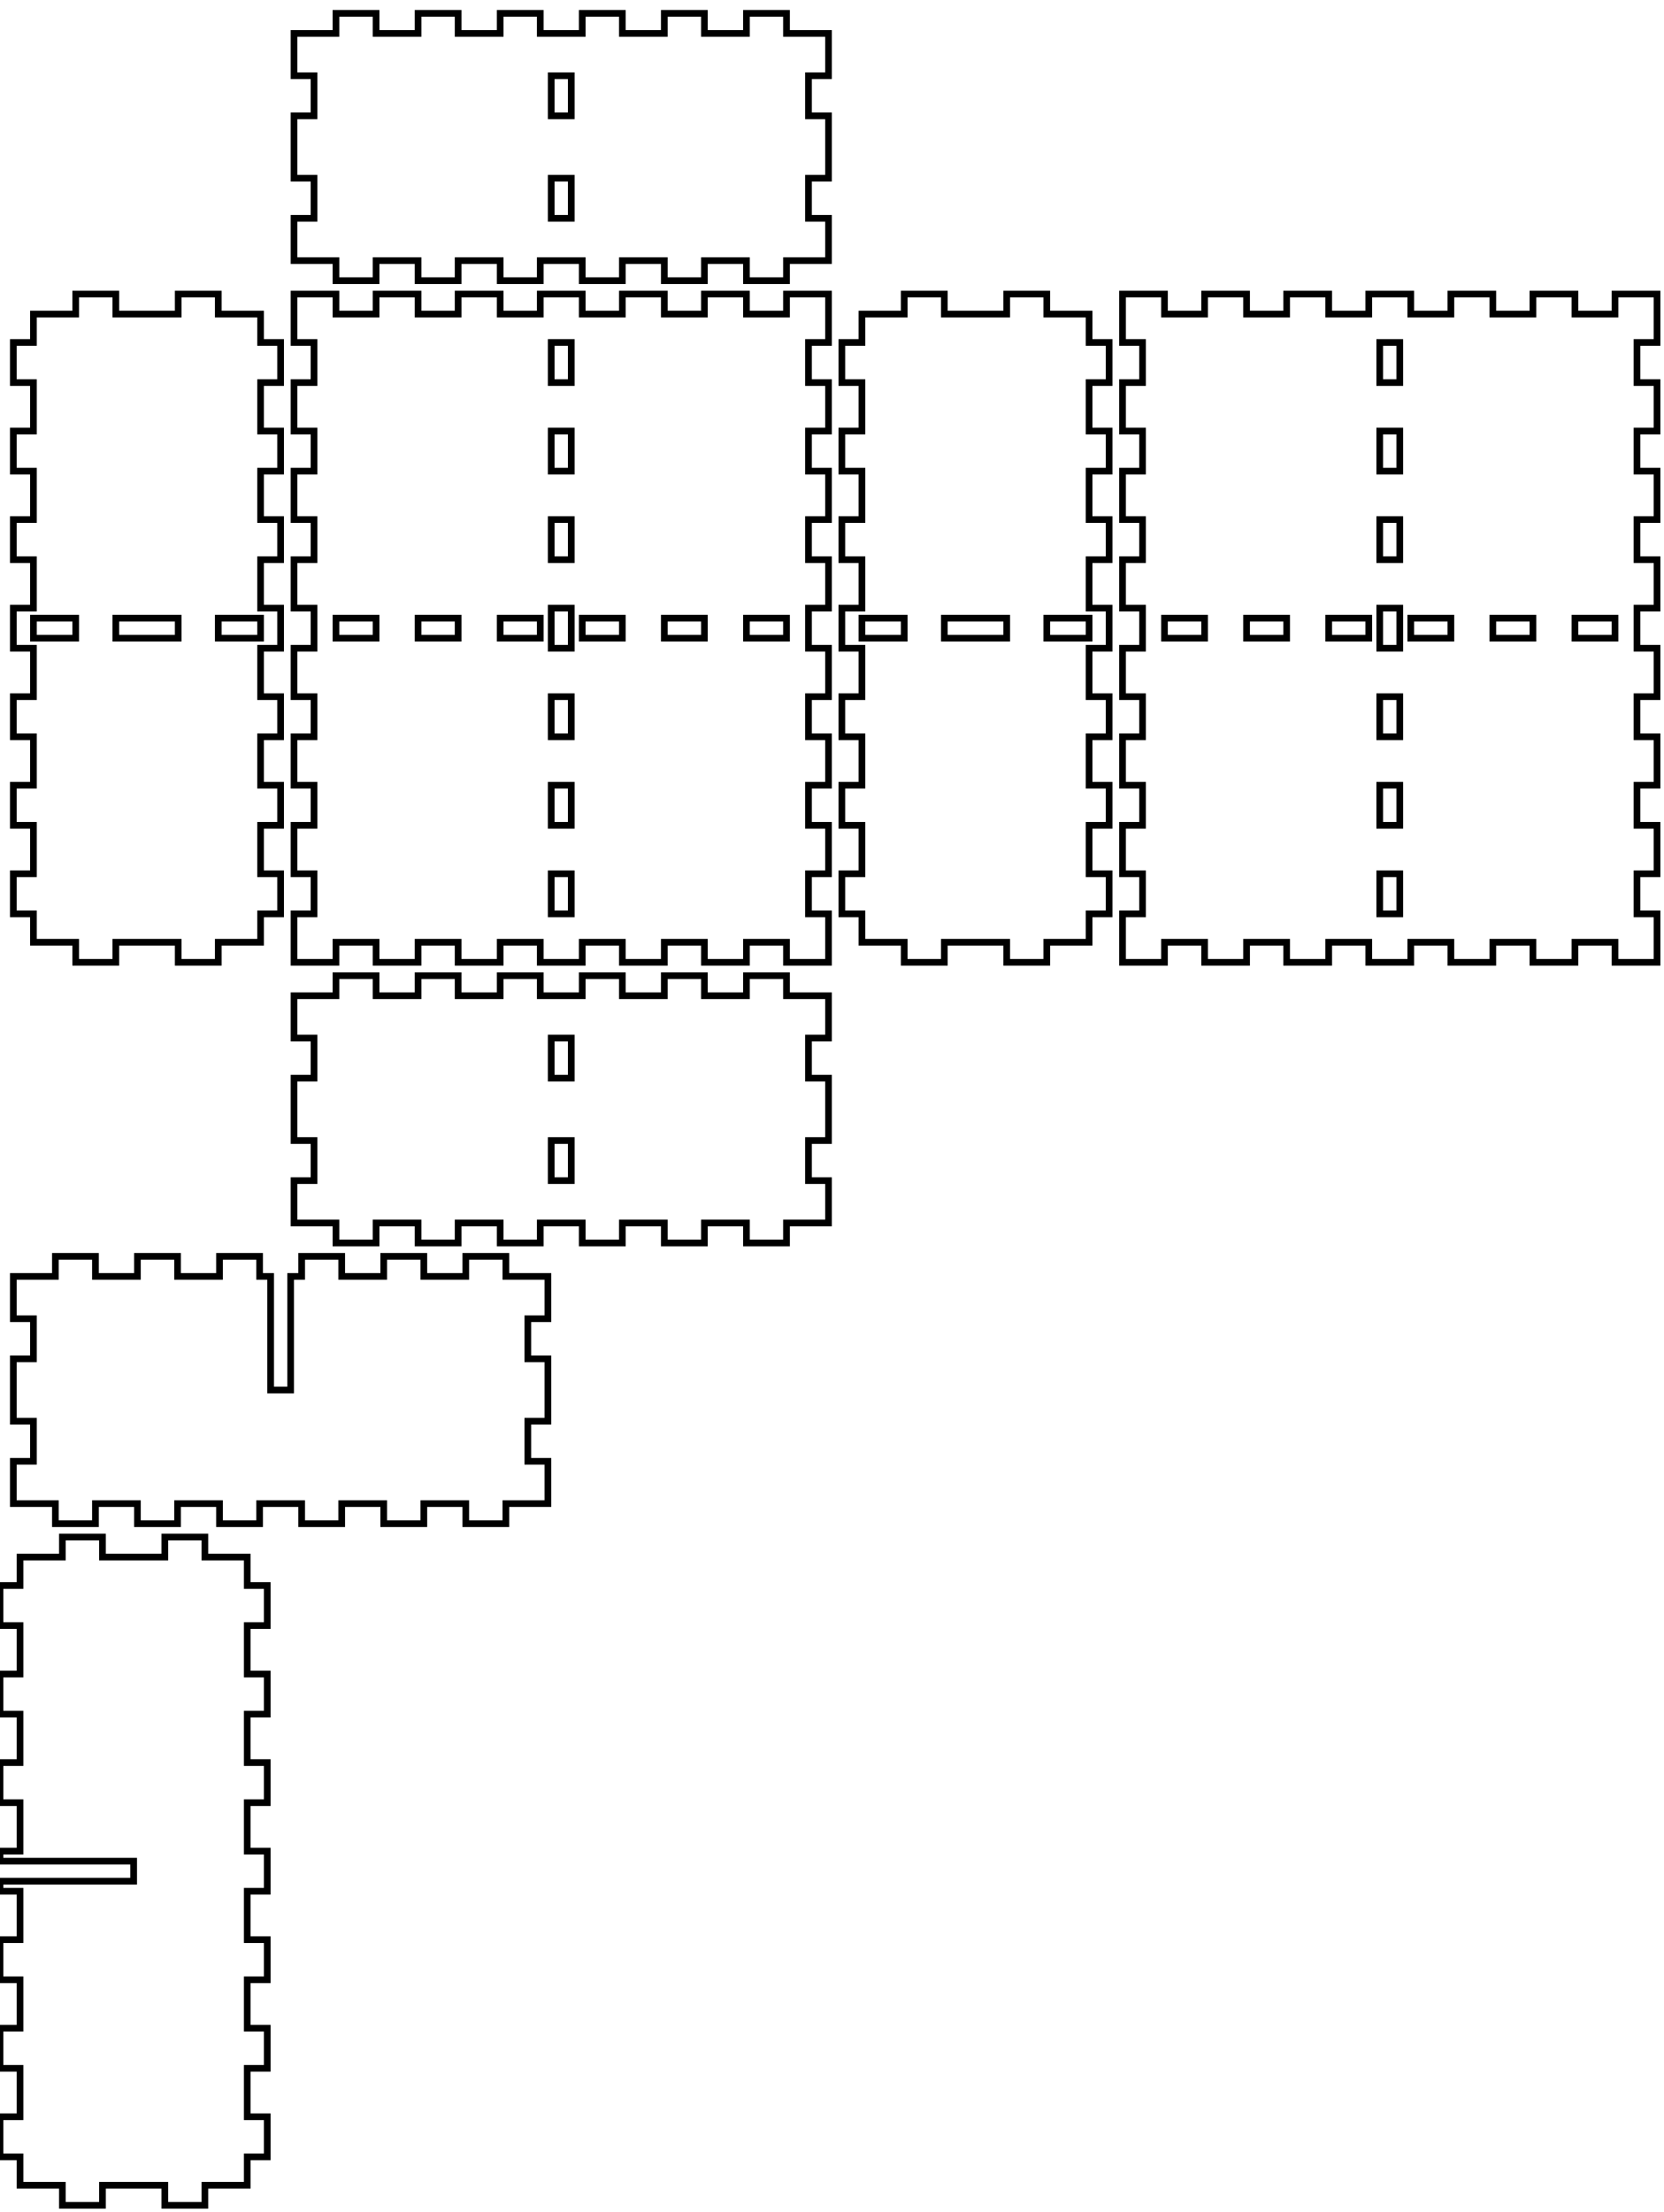
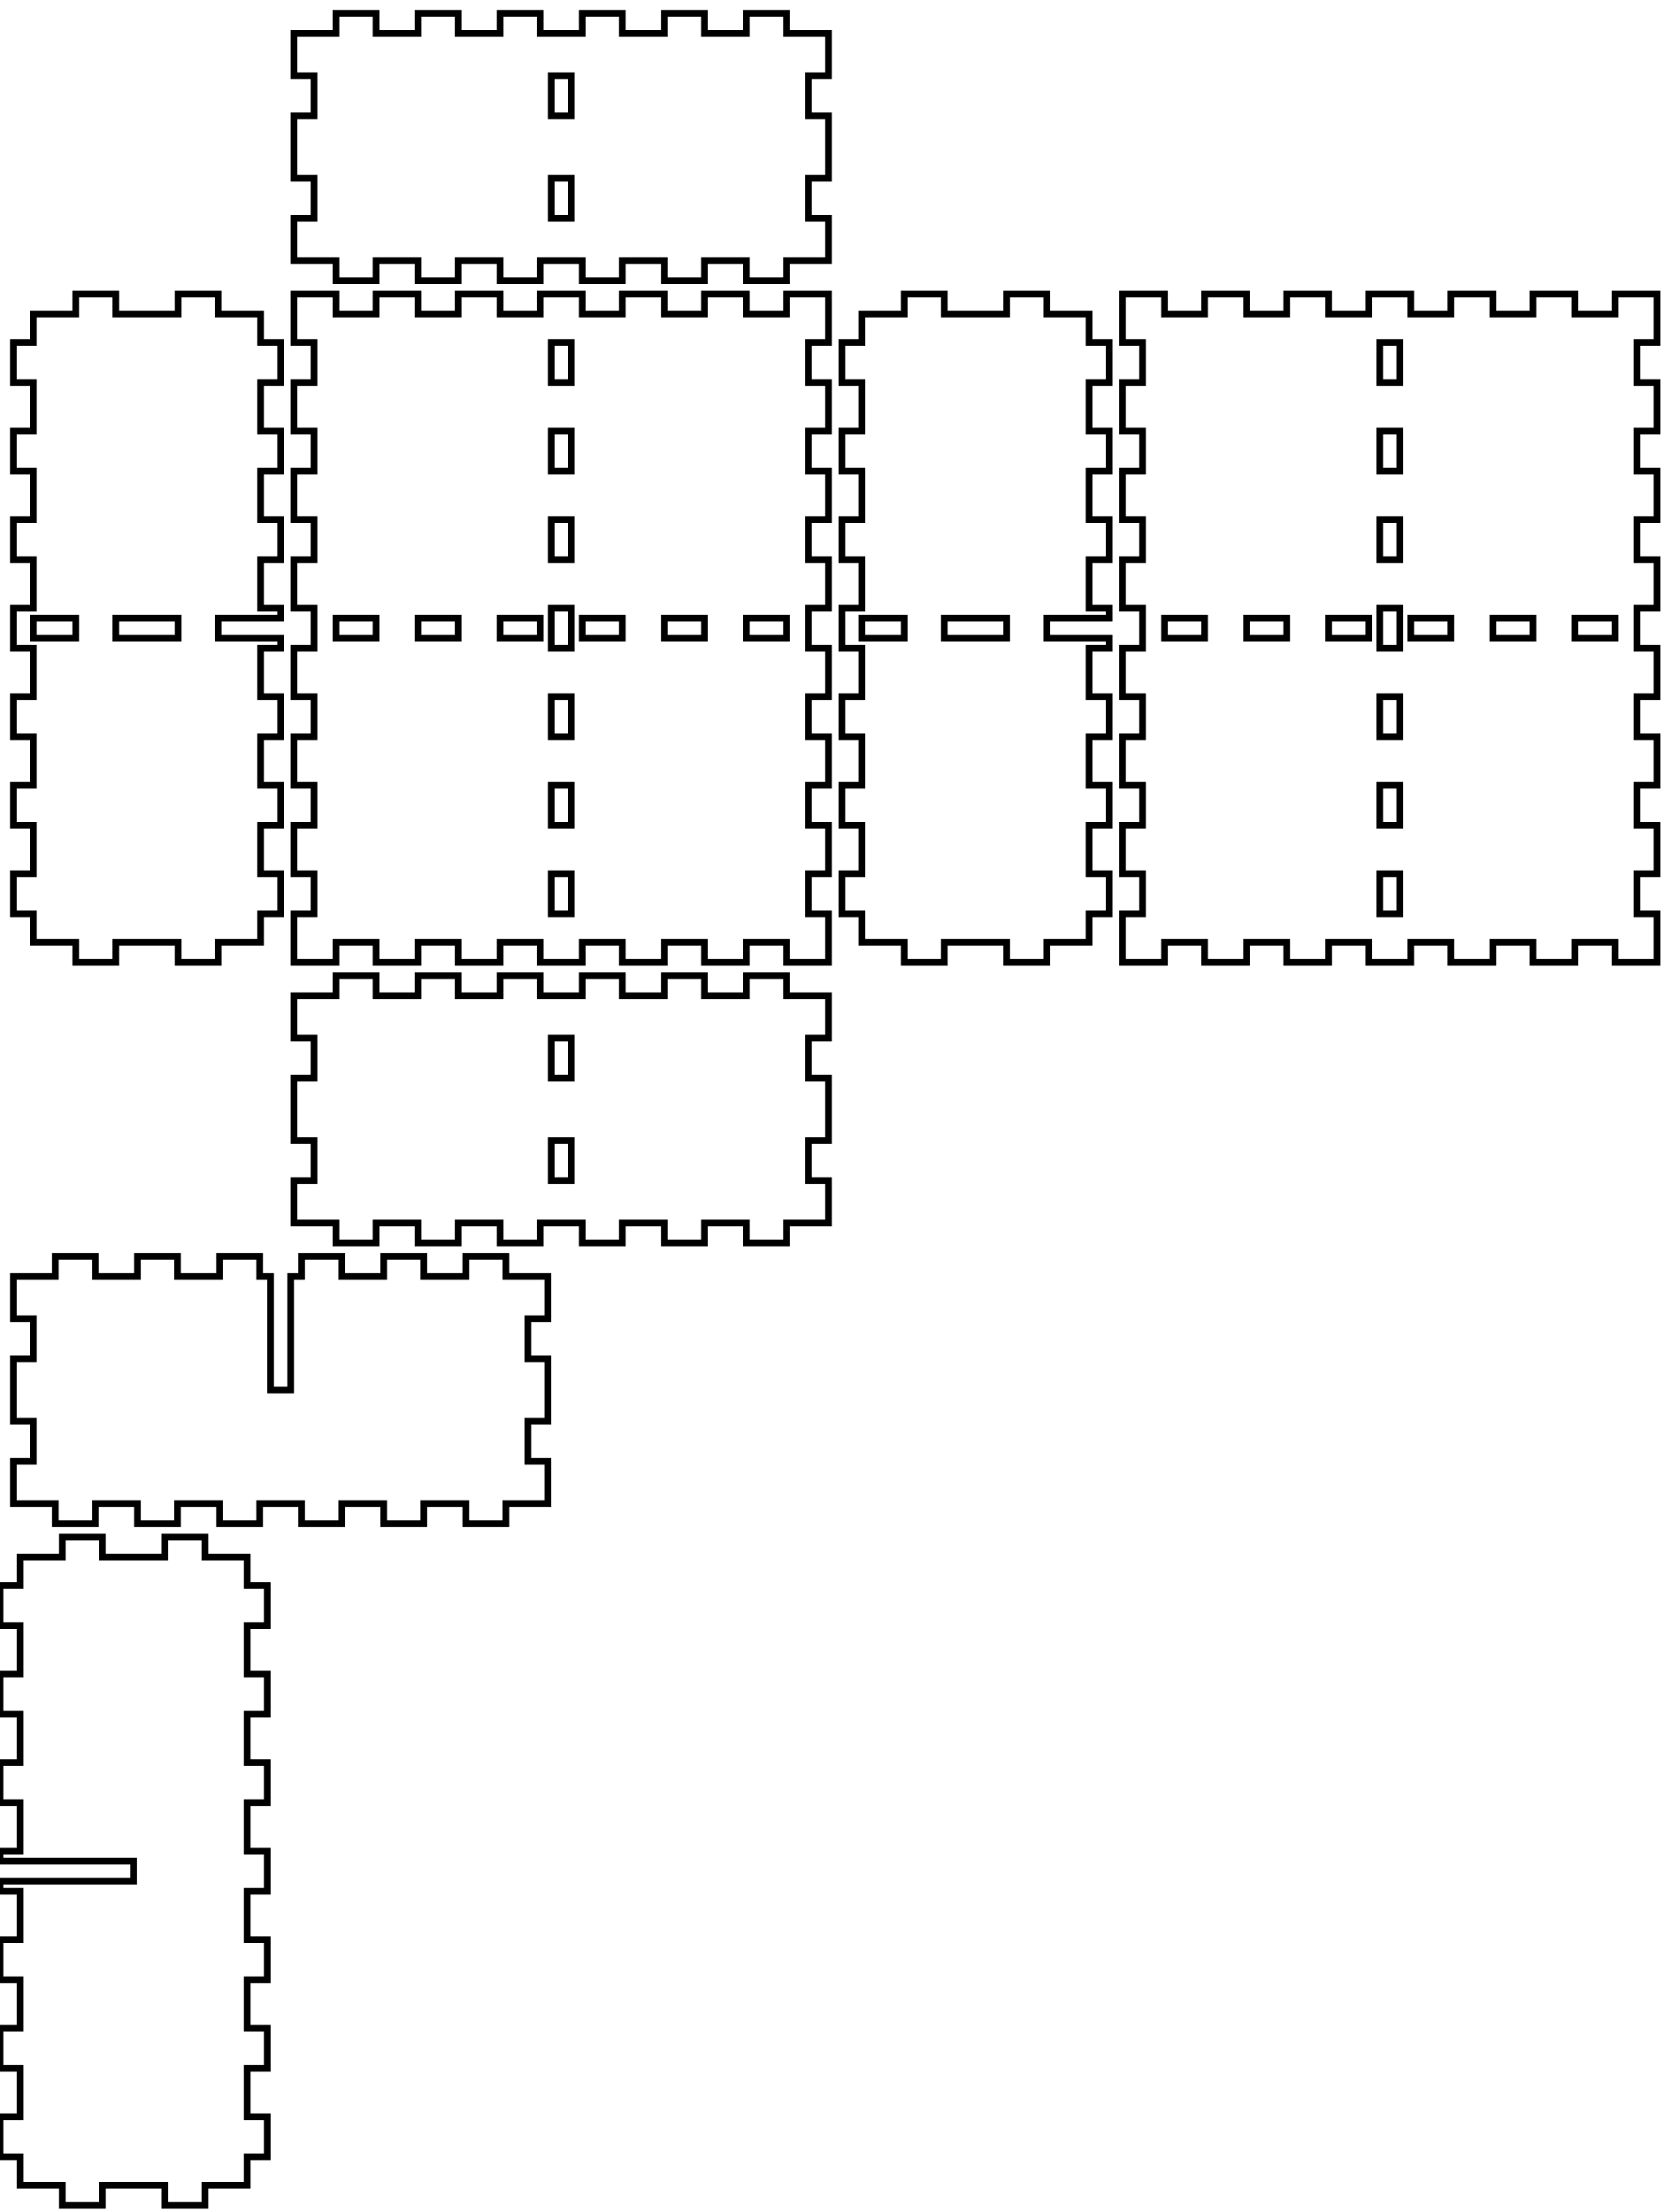
<svg xmlns="http://www.w3.org/2000/svg" width="249mm" height="331mm" viewBox="0 0 249 331" version="1.1" id="svg5">
  <defs id="defs2" />
  <g id="layer1">
    <path id="piece_001" style="fill:none;stroke:#000000;stroke-width:1" d="M 44 155.333 L 47 155.333 L 47 161.333 L 44 161.333 L 44 170.667 L 47 170.667 L 47 176.667 L 44 176.667 L 44 183 L 50.286 183 L 50.286 186 L 56.286 186 L 56.286 183 L 62.571 183 L 62.571 186 L 68.571 186 L 68.571 183 L 74.857 183 L 74.857 186 L 80.857 186 L 80.857 183 L 87.143 183 L 87.143 186 L 93.143 186 L 93.143 183 L 99.429 183 L 99.429 186 L 105.429 186 L 105.429 183 L 111.714 183 L 111.714 186 L 117.714 186 L 117.714 183 L 124 183 L 124 176.667 L 121 176.667 L 121 170.667 L 124 170.667 L 124 161.333 L 121 161.333 L 121 155.333 L 124 155.333 L 124 149 L 117.714 149 L 117.714 146 L 111.714 146 L 111.714 149 L 105.429 149 L 105.429 146 L 99.429 146 L 99.429 149 L 93.143 149 L 93.143 146 L 87.143 146 L 87.143 149 L 80.857 149 L 80.857 146 L 74.857 146 L 74.857 149 L 68.571 149 L 68.571 146 L 62.571 146 L 62.571 149 L 56.286 149 L 56.286 146 L 50.286 146 L 50.286 149 L 44 149 L 44 155.333 Z M 82.5 155.333 L 85.5 155.333 L 85.5 161.333 L 82.5 161.333 L 82.5 155.333 Z M 82.5 170.667 L 85.5 170.667 L 85.5 176.667 L 82.5 176.667 L 82.5 170.667 Z" />
    <path id="xdivider_001" style="fill:none;stroke:#000000;stroke-width:1" d="M 38.857 191 L 38.857 188 L 32.857 188 L 32.857 191 L 26.571 191 L 26.571 188 L 20.571 188 L 20.571 191 L 14.286 191 L 14.286 188 L 8.286 188 L 8.286 191 L 2 191 L 2 197.333 L 5 197.333 L 5 203.333 L 2 203.333 L 2 212.667 L 5 212.667 L 5 218.667 L 2 218.667 L 2 225 L 8.286 225 L 8.286 228 L 14.286 228 L 14.286 225 L 20.571 225 L 20.571 228 L 26.571 228 L 26.571 225 L 32.857 225 L 32.857 228 L 38.857 228 L 38.857 225 L 45.143 225 L 45.143 228 L 51.143 228 L 51.143 225 L 57.429 225 L 57.429 228 L 63.429 228 L 63.429 225 L 69.714 225 L 69.714 228 L 75.714 228 L 75.714 225 L 82 225 L 82 218.667 L 79 218.667 L 79 212.667 L 82 212.667 L 82 203.333 L 79 203.333 L 79 197.333 L 82 197.333 L 82 191 L 75.714 191 L 75.714 188 L 69.714 188 L 69.714 191 L 63.429 191 L 63.429 188 L 57.429 188 L 57.429 191 L 51.143 191 L 51.143 188 L 45.143 188 L 45.143 191 L 43.5 191 L 43.5 208 L 40.5 208 L 40.5 191 L 38.857 191 Z" />
-     <path id="piece_002" style="fill:none;stroke:#000000;stroke-width:1" d="M 5 51.25 L 2 51.25 L 2 57.25 L 5 57.25 L 5 64.5 L 2 64.5 L 2 70.5 L 5 70.5 L 5 77.75 L 2 77.75 L 2 83.75 L 5 83.75 L 5 91 L 2 91 L 2 97 L 5 97 L 5 104.25 L 2 104.25 L 2 110.25 L 5 110.25 L 5 117.5 L 2 117.5 L 2 123.5 L 5 123.5 L 5 130.75 L 2 130.75 L 2 136.75 L 5 136.75 L 5 141 L 11.333 141 L 11.333 144 L 17.333 144 L 17.333 141 L 26.667 141 L 26.667 144 L 32.667 144 L 32.667 141 L 39 141 L 39 136.75 L 42 136.75 L 42 130.75 L 39 130.75 L 39 123.5 L 42 123.5 L 42 117.5 L 39 117.5 L 39 110.25 L 42 110.25 L 42 104.25 L 39 104.25 L 39 97 L 42 97 L 42 91 L 39 91 L 39 83.75 L 42 83.75 L 42 77.75 L 39 77.75 L 39 70.5 L 42 70.5 L 42 64.5 L 39 64.5 L 39 57.25 L 42 57.25 L 42 51.25 L 39 51.25 L 39 47 L 32.667 47 L 32.667 44 L 26.667 44 L 26.667 47 L 17.333 47 L 17.333 44 L 11.333 44 L 11.333 47 L 5 47 L 5 51.25 Z M 17.333 92.5 L 26.667 92.5 L 26.667 95.5 L 17.333 95.5 L 17.333 92.5 Z M 32.667 92.5 L 39 92.5 L 39 95.5 L 32.667 95.5 L 32.667 92.5 Z M 5 92.5 L 11.333 92.5 L 11.333 95.5 L 5 95.5 L 5 92.5 Z" />
+     <path id="piece_002" style="fill:none;stroke:#000000;stroke-width:1" d="M 42 91 L 39 91 L 39 83.75 L 42 83.75 L 42 77.75 L 39 77.75 L 39 70.5 L 42 70.5 L 42 64.5 L 39 64.5 L 39 57.25 L 42 57.25 L 42 51.25 L 39 51.25 L 39 47 L 32.667 47 L 32.667 44 L 26.667 44 L 26.667 47 L 17.333 47 L 17.333 44 L 11.333 44 L 11.333 47 L 5 47 L 5 51.25 L 2 51.25 L 2 57.25 L 5 57.25 L 5 64.5 L 2 64.5 L 2 70.5 L 5 70.5 L 5 77.75 L 2 77.75 L 2 83.75 L 5 83.75 L 5 91 L 2 91 L 2 97 L 5 97 L 5 104.25 L 2 104.25 L 2 110.25 L 5 110.25 L 5 117.5 L 2 117.5 L 2 123.5 L 5 123.5 L 5 130.75 L 2 130.75 L 2 136.75 L 5 136.75 L 5 141 L 11.333 141 L 11.333 144 L 17.333 144 L 17.333 141 L 26.667 141 L 26.667 144 L 32.667 144 L 32.667 141 L 39 141 L 39 136.75 L 42 136.75 L 42 130.75 L 39 130.75 L 39 123.5 L 42 123.5 L 42 117.5 L 39 117.5 L 39 110.25 L 42 110.25 L 42 104.25 L 39 104.25 L 39 97 L 42 97 L 42 95.5 L 32.667 95.5 L 32.667 92.5 L 42 92.5 L 42 91 Z M 17.333 92.5 L 26.667 92.5 L 26.667 95.5 L 17.333 95.5 L 17.333 92.5 Z M 5 92.5 L 11.333 92.5 L 11.333 95.5 L 5 95.5 L 5 92.5 Z" />
    <path id="ydivider_001" style="fill:none;stroke:#000000;stroke-width:1" d="M 0 283 L 3 283 L 3 290.25 L 0 290.25 L 0 296.25 L 3 296.25 L 3 303.5 L 0 303.5 L 0 309.5 L 3 309.5 L 3 316.75 L 0 316.75 L 0 322.75 L 3 322.75 L 3 327 L 9.333 327 L 9.333 330 L 15.333 330 L 15.333 327 L 24.667 327 L 24.667 330 L 30.667 330 L 30.667 327 L 37 327 L 37 322.75 L 40 322.75 L 40 316.75 L 37 316.75 L 37 309.5 L 40 309.5 L 40 303.5 L 37 303.5 L 37 296.25 L 40 296.25 L 40 290.25 L 37 290.25 L 37 283 L 40 283 L 40 277 L 37 277 L 37 269.75 L 40 269.75 L 40 263.75 L 37 263.75 L 37 256.5 L 40 256.5 L 40 250.5 L 37 250.5 L 37 243.25 L 40 243.25 L 40 237.25 L 37 237.25 L 37 233 L 30.667 233 L 30.667 230 L 24.667 230 L 24.667 233 L 15.333 233 L 15.333 230 L 9.333 230 L 9.333 233 L 3 233 L 3 237.25 L 0 237.25 L 0 243.25 L 3 243.25 L 3 250.5 L 0 250.5 L 0 256.5 L 3 256.5 L 3 263.75 L 0 263.75 L 0 269.75 L 3 269.75 L 3 277 L 0 277 L 0 278.5 L 20 278.5 L 20 281.5 L 0 281.5 L 0 283 Z" />
    <path id="piece_003" style="fill:none;stroke:#000000;stroke-width:1" d="M 44 51.25 L 47 51.25 L 47 57.25 L 44 57.25 L 44 64.5 L 47 64.5 L 47 70.5 L 44 70.5 L 44 77.75 L 47 77.75 L 47 83.75 L 44 83.75 L 44 91 L 47 91 L 47 97 L 44 97 L 44 104.25 L 47 104.25 L 47 110.25 L 44 110.25 L 44 117.5 L 47 117.5 L 47 123.5 L 44 123.5 L 44 130.75 L 47 130.75 L 47 136.75 L 44 136.75 L 44 144 L 50.286 144 L 50.286 141 L 56.286 141 L 56.286 144 L 62.571 144 L 62.571 141 L 68.571 141 L 68.571 144 L 74.857 144 L 74.857 141 L 80.857 141 L 80.857 144 L 87.143 144 L 87.143 141 L 93.143 141 L 93.143 144 L 99.429 144 L 99.429 141 L 105.429 141 L 105.429 144 L 111.714 144 L 111.714 141 L 117.714 141 L 117.714 144 L 124 144 L 124 136.75 L 121 136.75 L 121 130.75 L 124 130.75 L 124 123.5 L 121 123.5 L 121 117.5 L 124 117.5 L 124 110.25 L 121 110.25 L 121 104.25 L 124 104.25 L 124 97 L 121 97 L 121 91 L 124 91 L 124 83.75 L 121 83.75 L 121 77.75 L 124 77.75 L 124 70.5 L 121 70.5 L 121 64.5 L 124 64.5 L 124 57.25 L 121 57.25 L 121 51.25 L 124 51.25 L 124 44 L 117.714 44 L 117.714 47 L 111.714 47 L 111.714 44 L 105.429 44 L 105.429 47 L 99.429 47 L 99.429 44 L 93.143 44 L 93.143 47 L 87.143 47 L 87.143 44 L 80.857 44 L 80.857 47 L 74.857 47 L 74.857 44 L 68.571 44 L 68.571 47 L 62.571 47 L 62.571 44 L 56.286 44 L 56.286 47 L 50.286 47 L 50.286 44 L 44 44 L 44 51.25 Z M 111.714 92.5 L 117.714 92.5 L 117.714 95.5 L 111.714 95.5 L 111.714 92.5 Z M 50.286 92.5 L 56.286 92.5 L 56.286 95.5 L 50.286 95.5 L 50.286 92.5 Z M 62.571 92.5 L 68.571 92.5 L 68.571 95.5 L 62.571 95.5 L 62.571 92.5 Z M 74.857 92.5 L 80.857 92.5 L 80.857 95.5 L 74.857 95.5 L 74.857 92.5 Z M 82.5 104.25 L 85.5 104.25 L 85.5 110.25 L 82.5 110.25 L 82.5 104.25 Z M 82.5 117.5 L 85.5 117.5 L 85.5 123.5 L 82.5 123.5 L 82.5 117.5 Z M 82.5 130.75 L 85.5 130.75 L 85.5 136.75 L 82.5 136.75 L 82.5 130.75 Z M 82.5 51.25 L 85.5 51.25 L 85.5 57.25 L 82.5 57.25 L 82.5 51.25 Z M 82.5 64.5 L 85.5 64.5 L 85.5 70.5 L 82.5 70.5 L 82.5 64.5 Z M 82.5 77.75 L 85.5 77.75 L 85.5 83.75 L 82.5 83.75 L 82.5 77.75 Z M 82.5 91 L 85.5 91 L 85.5 97 L 82.5 97 L 82.5 91 Z M 87.143 92.5 L 93.143 92.5 L 93.143 95.5 L 87.143 95.5 L 87.143 92.5 Z M 99.429 92.5 L 105.429 92.5 L 105.429 95.5 L 99.429 95.5 L 99.429 92.5 Z" />
-     <path id="piece_004" style="fill:none;stroke:#000000;stroke-width:1" d="M 129 51.25 L 126 51.25 L 126 57.25 L 129 57.25 L 129 64.5 L 126 64.5 L 126 70.5 L 129 70.5 L 129 77.75 L 126 77.75 L 126 83.75 L 129 83.75 L 129 91 L 126 91 L 126 97 L 129 97 L 129 104.25 L 126 104.25 L 126 110.25 L 129 110.25 L 129 117.5 L 126 117.5 L 126 123.5 L 129 123.5 L 129 130.75 L 126 130.75 L 126 136.75 L 129 136.75 L 129 141 L 135.333 141 L 135.333 144 L 141.333 144 L 141.333 141 L 150.667 141 L 150.667 144 L 156.667 144 L 156.667 141 L 163 141 L 163 136.75 L 166 136.75 L 166 130.75 L 163 130.75 L 163 123.5 L 166 123.5 L 166 117.5 L 163 117.5 L 163 110.25 L 166 110.25 L 166 104.25 L 163 104.25 L 163 97 L 166 97 L 166 91 L 163 91 L 163 83.75 L 166 83.75 L 166 77.75 L 163 77.75 L 163 70.5 L 166 70.5 L 166 64.5 L 163 64.5 L 163 57.25 L 166 57.25 L 166 51.25 L 163 51.25 L 163 47 L 156.667 47 L 156.667 44 L 150.667 44 L 150.667 47 L 141.333 47 L 141.333 44 L 135.333 44 L 135.333 47 L 129 47 L 129 51.25 Z M 129 92.5 L 135.333 92.5 L 135.333 95.5 L 129 95.5 L 129 92.5 Z M 141.333 92.5 L 150.667 92.5 L 150.667 95.5 L 141.333 95.5 L 141.333 92.5 Z M 156.667 92.5 L 163 92.5 L 163 95.5 L 156.667 95.5 L 156.667 92.5 Z" />
+     <path id="piece_004" style="fill:none;stroke:#000000;stroke-width:1" d="M 166 91 L 163 91 L 163 83.75 L 166 83.75 L 166 77.75 L 163 77.75 L 163 70.5 L 166 70.5 L 166 64.5 L 163 64.5 L 163 57.25 L 166 57.25 L 166 51.25 L 163 51.25 L 163 47 L 156.667 47 L 156.667 44 L 150.667 44 L 150.667 47 L 141.333 47 L 141.333 44 L 135.333 44 L 135.333 47 L 129 47 L 129 51.25 L 126 51.25 L 126 57.25 L 129 57.25 L 129 64.5 L 126 64.5 L 126 70.5 L 129 70.5 L 129 77.75 L 126 77.75 L 126 83.75 L 129 83.75 L 129 91 L 126 91 L 126 97 L 129 97 L 129 104.25 L 126 104.25 L 126 110.25 L 129 110.25 L 129 117.5 L 126 117.5 L 126 123.5 L 129 123.5 L 129 130.75 L 126 130.75 L 126 136.75 L 129 136.75 L 129 141 L 135.333 141 L 135.333 144 L 141.333 144 L 141.333 141 L 150.667 141 L 150.667 144 L 156.667 144 L 156.667 141 L 163 141 L 163 136.75 L 166 136.75 L 166 130.75 L 163 130.75 L 163 123.5 L 166 123.5 L 166 117.5 L 163 117.5 L 163 110.25 L 166 110.25 L 166 104.25 L 163 104.25 L 163 97 L 166 97 L 166 95.5 L 156.667 95.5 L 156.667 92.5 L 166 92.5 L 166 91 Z M 129 92.5 L 135.333 92.5 L 135.333 95.5 L 129 95.5 L 129 92.5 Z M 141.333 92.5 L 150.667 92.5 L 150.667 95.5 L 141.333 95.5 L 141.333 92.5 Z" />
    <path id="piece_005" style="fill:none;stroke:#000000;stroke-width:1" d="M 168 51.25 L 171 51.25 L 171 57.25 L 168 57.25 L 168 64.5 L 171 64.5 L 171 70.5 L 168 70.5 L 168 77.75 L 171 77.75 L 171 83.75 L 168 83.75 L 168 91 L 171 91 L 171 97 L 168 97 L 168 104.25 L 171 104.25 L 171 110.25 L 168 110.25 L 168 117.5 L 171 117.5 L 171 123.5 L 168 123.5 L 168 130.75 L 171 130.75 L 171 136.75 L 168 136.75 L 168 144 L 174.286 144 L 174.286 141 L 180.286 141 L 180.286 144 L 186.571 144 L 186.571 141 L 192.571 141 L 192.571 144 L 198.857 144 L 198.857 141 L 204.857 141 L 204.857 144 L 211.143 144 L 211.143 141 L 217.143 141 L 217.143 144 L 223.429 144 L 223.429 141 L 229.429 141 L 229.429 144 L 235.714 144 L 235.714 141 L 241.714 141 L 241.714 144 L 248 144 L 248 136.75 L 245 136.75 L 245 130.75 L 248 130.75 L 248 123.5 L 245 123.5 L 245 117.5 L 248 117.5 L 248 110.25 L 245 110.25 L 245 104.25 L 248 104.25 L 248 97 L 245 97 L 245 91 L 248 91 L 248 83.75 L 245 83.75 L 245 77.75 L 248 77.75 L 248 70.5 L 245 70.5 L 245 64.5 L 248 64.5 L 248 57.25 L 245 57.25 L 245 51.25 L 248 51.25 L 248 44 L 241.714 44 L 241.714 47 L 235.714 47 L 235.714 44 L 229.429 44 L 229.429 47 L 223.429 47 L 223.429 44 L 217.143 44 L 217.143 47 L 211.143 47 L 211.143 44 L 204.857 44 L 204.857 47 L 198.857 47 L 198.857 44 L 192.571 44 L 192.571 47 L 186.571 47 L 186.571 44 L 180.286 44 L 180.286 47 L 174.286 47 L 174.286 44 L 168 44 L 168 51.25 Z M 174.286 92.5 L 180.286 92.5 L 180.286 95.5 L 174.286 95.5 L 174.286 92.5 Z M 186.571 92.5 L 192.571 92.5 L 192.571 95.5 L 186.571 95.5 L 186.571 92.5 Z M 198.857 92.5 L 204.857 92.5 L 204.857 95.5 L 198.857 95.5 L 198.857 92.5 Z M 206.5 104.25 L 209.5 104.25 L 209.5 110.25 L 206.5 110.25 L 206.5 104.25 Z M 206.5 117.5 L 209.5 117.5 L 209.5 123.5 L 206.5 123.5 L 206.5 117.5 Z M 206.5 130.75 L 209.5 130.75 L 209.5 136.75 L 206.5 136.75 L 206.5 130.75 Z M 206.5 51.25 L 209.5 51.25 L 209.5 57.25 L 206.5 57.25 L 206.5 51.25 Z M 206.5 64.5 L 209.5 64.5 L 209.5 70.5 L 206.5 70.5 L 206.5 64.5 Z M 206.5 77.75 L 209.5 77.75 L 209.5 83.75 L 206.5 83.75 L 206.5 77.75 Z M 206.5 91 L 209.5 91 L 209.5 97 L 206.5 97 L 206.5 91 Z M 211.143 92.5 L 217.143 92.5 L 217.143 95.5 L 211.143 95.5 L 211.143 92.5 Z M 223.429 92.5 L 229.429 92.5 L 229.429 95.5 L 223.429 95.5 L 223.429 92.5 Z M 235.714 92.5 L 241.714 92.5 L 241.714 95.5 L 235.714 95.5 L 235.714 92.5 Z" />
    <path id="piece_006" style="fill:none;stroke:#000000;stroke-width:1" d="M 44 11.333 L 47 11.333 L 47 17.333 L 44 17.333 L 44 26.667 L 47 26.667 L 47 32.667 L 44 32.667 L 44 39 L 50.286 39 L 50.286 42 L 56.286 42 L 56.286 39 L 62.571 39 L 62.571 42 L 68.571 42 L 68.571 39 L 74.857 39 L 74.857 42 L 80.857 42 L 80.857 39 L 87.143 39 L 87.143 42 L 93.143 42 L 93.143 39 L 99.429 39 L 99.429 42 L 105.429 42 L 105.429 39 L 111.714 39 L 111.714 42 L 117.714 42 L 117.714 39 L 124 39 L 124 32.667 L 121 32.667 L 121 26.667 L 124 26.667 L 124 17.333 L 121 17.333 L 121 11.333 L 124 11.333 L 124 5 L 117.714 5 L 117.714 2 L 111.714 2 L 111.714 5 L 105.429 5 L 105.429 2 L 99.429 2 L 99.429 5 L 93.143 5 L 93.143 2 L 87.143 2 L 87.143 5 L 80.857 5 L 80.857 2 L 74.857 2 L 74.857 5 L 68.571 5 L 68.571 2 L 62.571 2 L 62.571 5 L 56.286 5 L 56.286 2 L 50.286 2 L 50.286 5 L 44 5 L 44 11.333 Z M 82.5 11.333 L 85.5 11.333 L 85.5 17.333 L 82.5 17.333 L 82.5 11.333 Z M 82.5 26.667 L 85.5 26.667 L 85.5 32.667 L 82.5 32.667 L 82.5 26.667 Z" />
  </g>
</svg>
